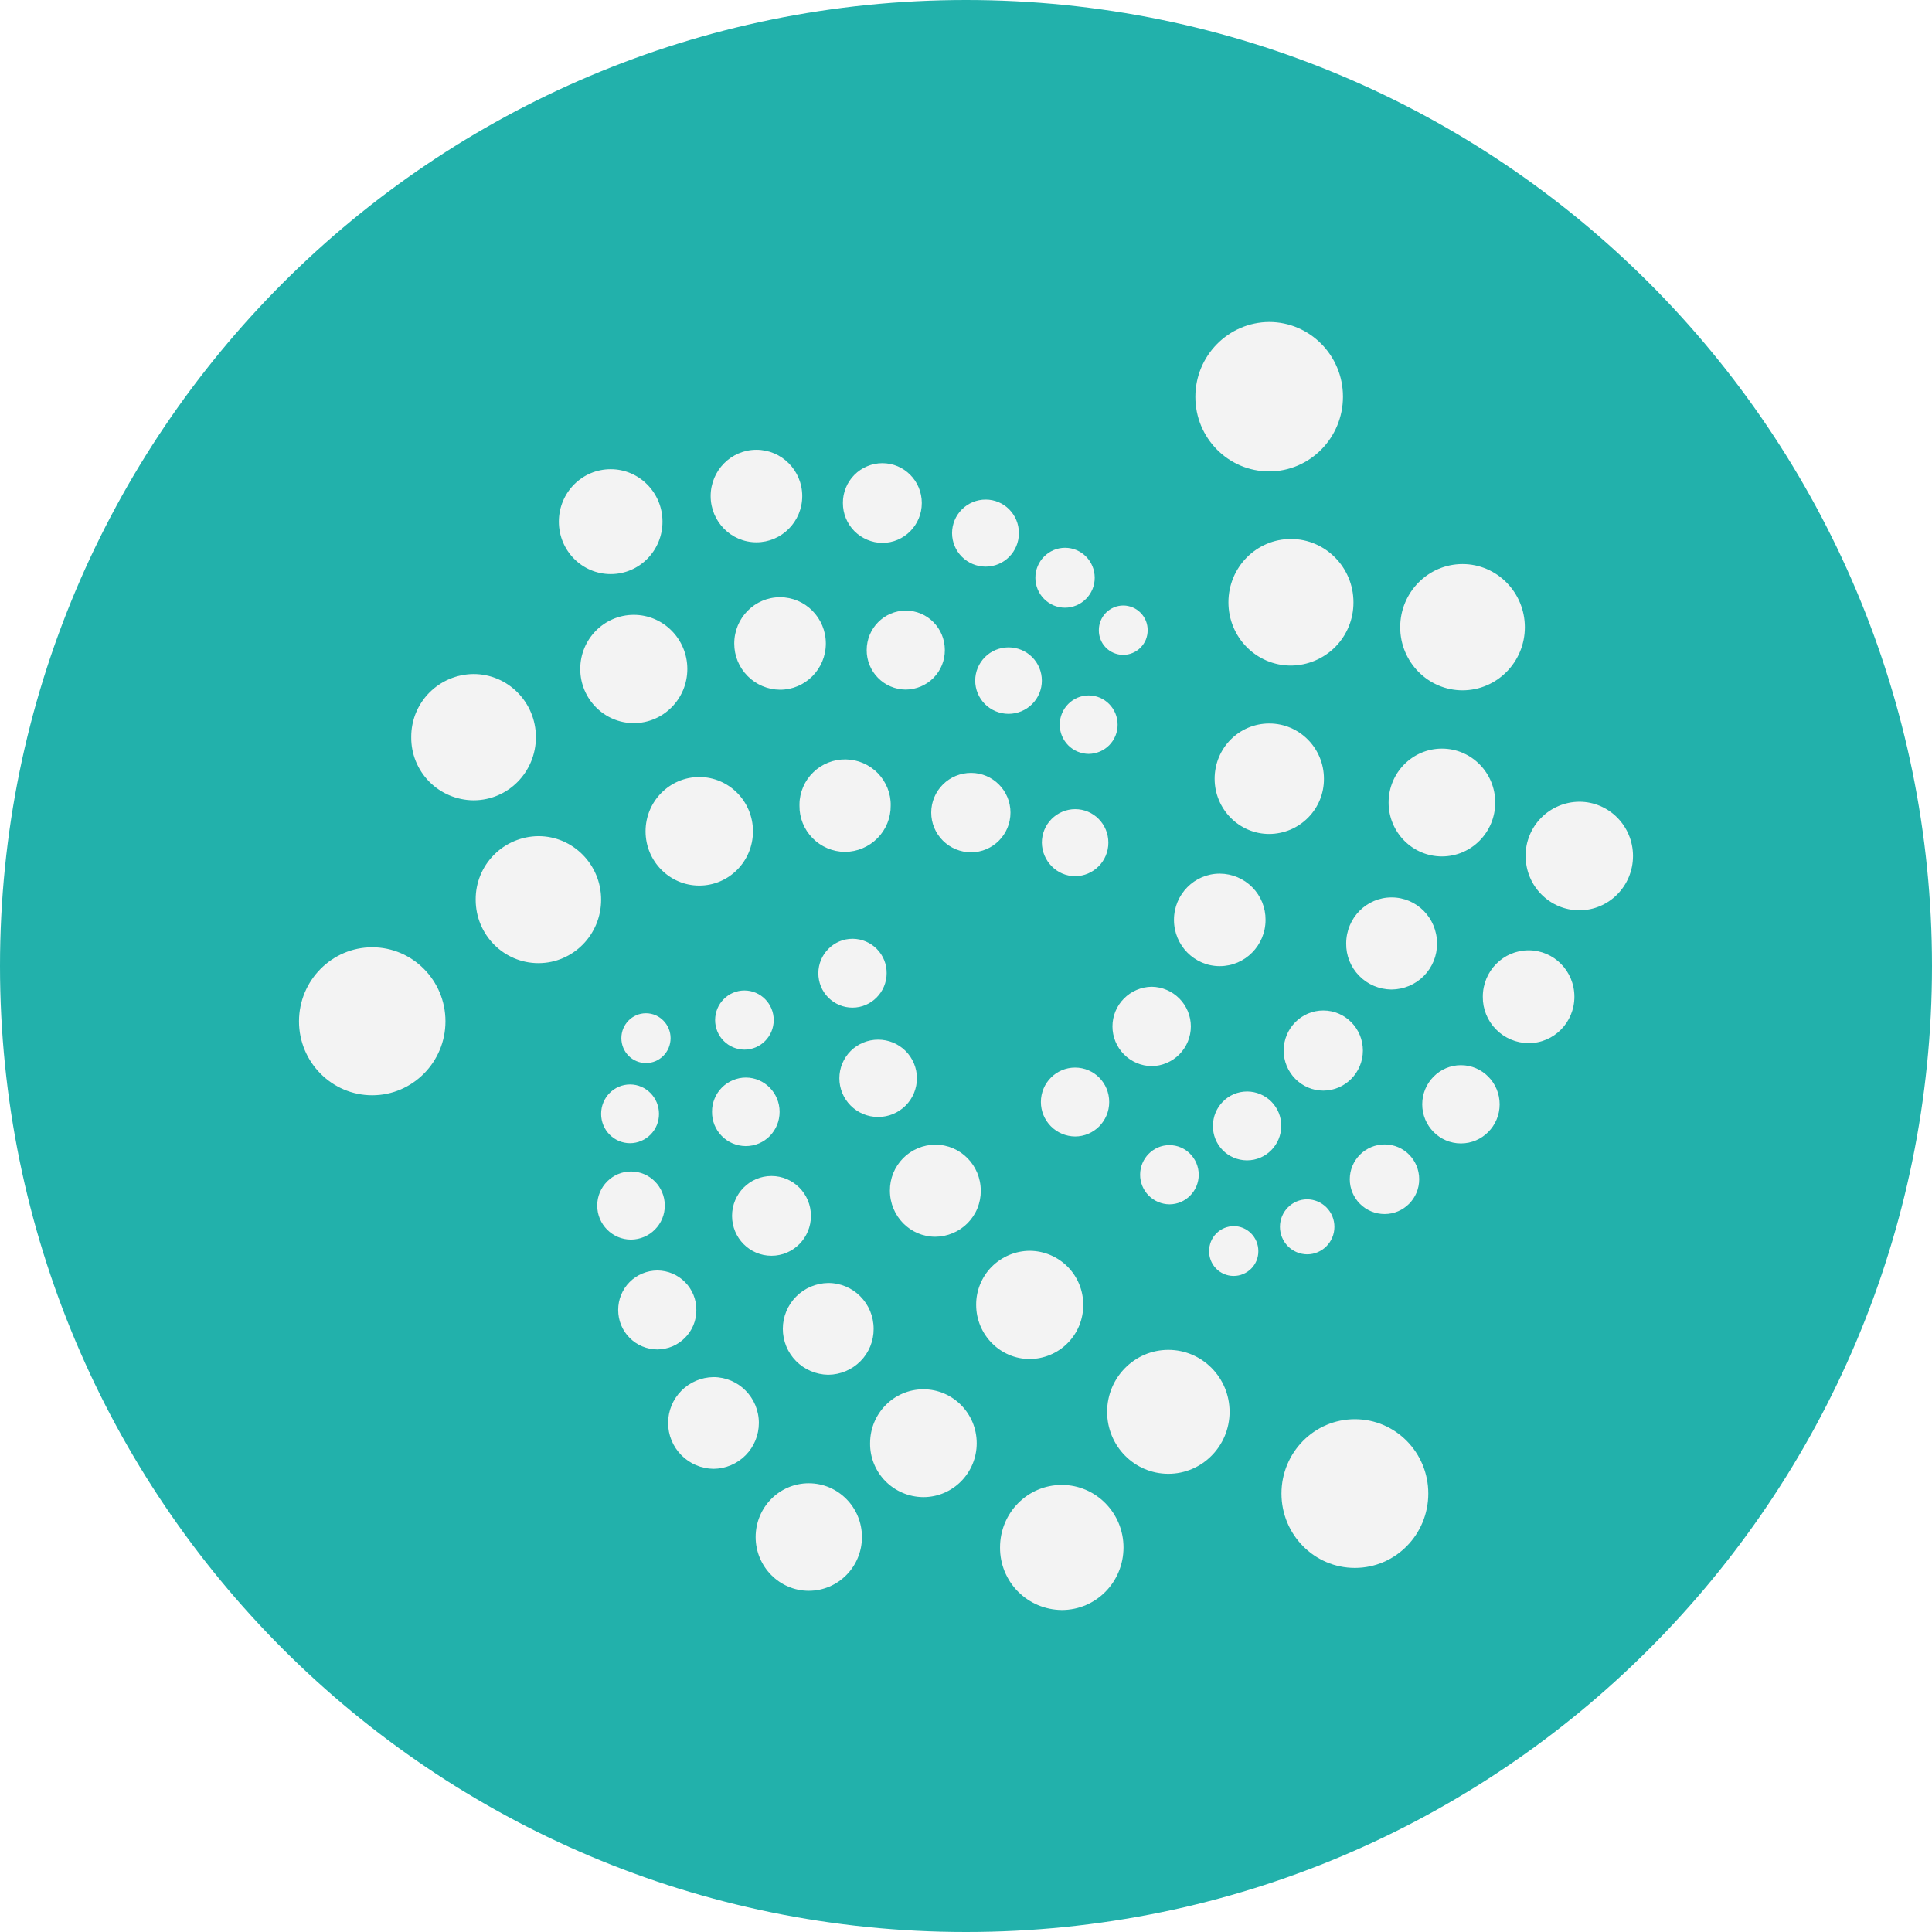
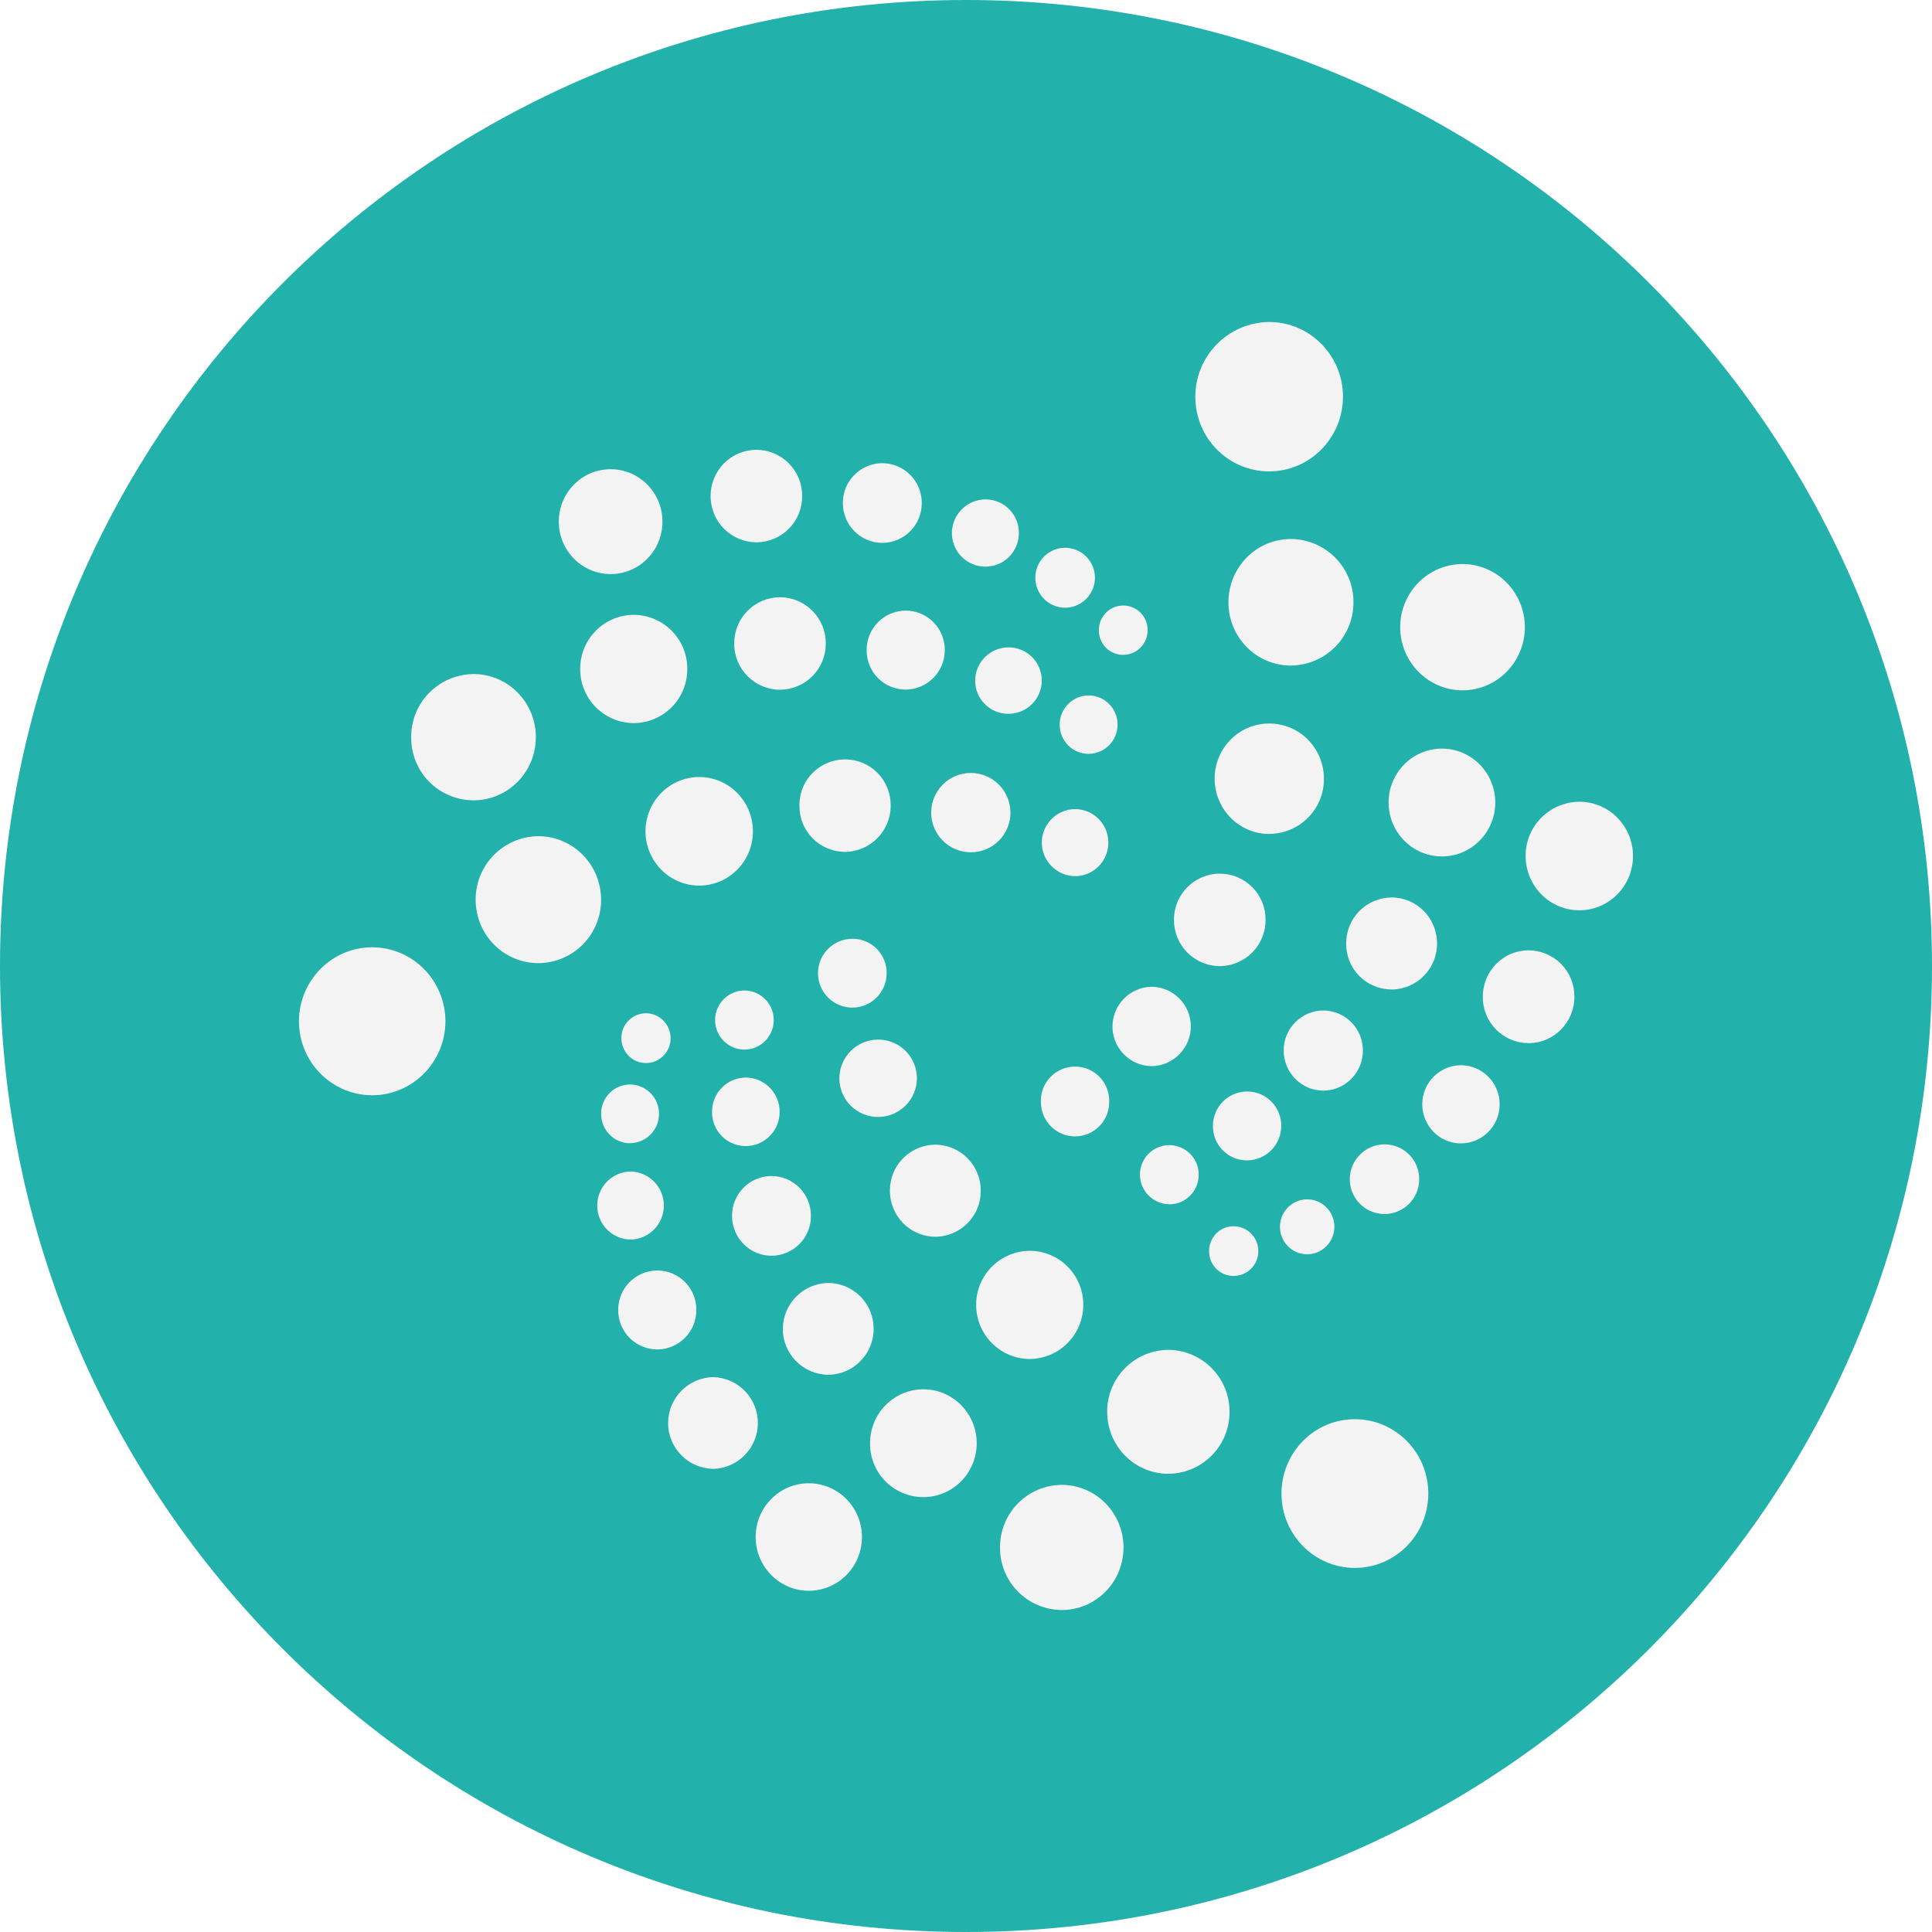
- <svg xmlns="http://www.w3.org/2000/svg" width="42" height="42" viewBox="0 0 42 42" fill="none">
+ <svg xmlns="http://www.w3.org/2000/svg" width="42" height="42" fill="none">
  <circle cx="21" cy="21" r="21" fill="#22B1AB" />
-   <path d="M27.591 10.248C28.476 10.248 29.195 9.519 29.195 8.623C29.195 7.728 28.476 7 27.591 7C26.705 7.005 25.986 7.732 25.986 8.628C25.986 9.524 26.705 10.248 27.591 10.248ZM28.064 14.469C28.427 14.466 28.774 14.32 29.029 14.062C29.284 13.804 29.425 13.455 29.423 13.093C29.423 12.336 28.815 11.717 28.064 11.717C27.313 11.717 26.705 12.332 26.705 13.093C26.705 13.855 27.312 14.469 28.064 14.469ZM31.794 15.007C32.541 15.007 33.149 14.393 33.149 13.635C33.149 12.877 32.541 12.262 31.794 12.262C31.047 12.262 30.439 12.877 30.439 13.635C30.439 14.393 31.048 15.007 31.794 15.007ZM31.346 18.618C31.987 18.618 32.505 18.093 32.505 17.446C32.505 16.799 31.987 16.274 31.346 16.274C30.706 16.274 30.187 16.799 30.187 17.446C30.187 18.093 30.706 18.618 31.346 18.618ZM34.333 19.789C34.978 19.789 35.5 19.26 35.5 18.609C35.5 17.957 34.978 17.429 34.333 17.429C34.178 17.43 34.026 17.461 33.884 17.521C33.742 17.581 33.612 17.668 33.504 17.778C33.396 17.887 33.31 18.017 33.252 18.16C33.194 18.302 33.164 18.455 33.166 18.609C33.166 19.26 33.689 19.789 34.333 19.789ZM27.593 18.13C27.75 18.129 27.905 18.097 28.05 18.037C28.195 17.976 28.326 17.887 28.436 17.776C28.546 17.665 28.634 17.533 28.693 17.388C28.752 17.243 28.782 17.088 28.781 16.931V16.929C28.781 16.266 28.251 15.728 27.593 15.728C26.935 15.728 26.405 16.265 26.405 16.929C26.405 17.588 26.936 18.13 27.593 18.13ZM26.516 21.003C27.067 21.003 27.512 20.552 27.512 19.997C27.514 19.733 27.411 19.478 27.225 19.29C27.039 19.101 26.785 18.994 26.52 18.992H26.516C25.965 18.992 25.521 19.443 25.521 19.997C25.521 20.552 25.965 21.003 26.516 21.003ZM30.252 21.511C30.383 21.51 30.512 21.483 30.632 21.433C30.753 21.382 30.862 21.308 30.953 21.216C31.045 21.123 31.117 21.013 31.167 20.892C31.216 20.772 31.241 20.643 31.24 20.512V20.51C31.24 19.957 30.799 19.509 30.252 19.509C29.706 19.509 29.265 19.957 29.265 20.51C29.263 20.64 29.287 20.769 29.335 20.889C29.384 21.01 29.455 21.119 29.546 21.212C29.637 21.305 29.745 21.38 29.865 21.431C29.984 21.482 30.113 21.509 30.243 21.511H30.252ZM33.231 22.677C33.782 22.677 34.226 22.226 34.226 21.668C34.226 21.11 33.782 20.659 33.231 20.659C32.679 20.659 32.235 21.11 32.235 21.668C32.232 21.933 32.335 22.188 32.521 22.377C32.707 22.567 32.96 22.674 33.226 22.677H33.231ZM31.759 24.857C32.225 24.857 32.601 24.474 32.601 24.007C32.601 23.539 32.225 23.156 31.759 23.156C31.294 23.156 30.918 23.539 30.918 24.007C30.918 24.474 31.294 24.857 31.759 24.857ZM28.767 23.709C29.241 23.709 29.628 23.318 29.628 22.838C29.628 22.358 29.244 21.967 28.767 21.967C28.29 21.967 27.906 22.358 27.906 22.838C27.906 23.318 28.294 23.709 28.767 23.709ZM25.036 23.177C25.263 23.174 25.48 23.081 25.639 22.92C25.798 22.758 25.888 22.541 25.888 22.314C25.888 22.088 25.799 21.87 25.64 21.709C25.481 21.547 25.264 21.454 25.037 21.451H25.036C24.809 21.454 24.592 21.547 24.433 21.708C24.273 21.869 24.184 22.087 24.184 22.313C24.184 22.54 24.273 22.757 24.432 22.919C24.591 23.081 24.808 23.173 25.035 23.177H25.036ZM27.11 25.225C27.522 25.225 27.853 24.887 27.853 24.476C27.855 24.28 27.778 24.09 27.64 23.95C27.502 23.81 27.314 23.73 27.116 23.728H27.11C26.698 23.728 26.368 24.066 26.368 24.476C26.366 24.673 26.442 24.862 26.579 25.002C26.717 25.143 26.905 25.223 27.102 25.225H27.11ZM30.101 26.392C30.513 26.392 30.852 26.055 30.852 25.636C30.852 25.217 30.518 24.879 30.101 24.879C29.9 24.879 29.707 24.959 29.565 25.101C29.423 25.243 29.343 25.435 29.343 25.636C29.343 25.837 29.423 26.029 29.565 26.171C29.707 26.313 29.9 26.392 30.101 26.392ZM28.417 27.268C28.743 27.268 29.009 27 29.009 26.67C29.009 26.513 28.948 26.361 28.837 26.249C28.726 26.137 28.575 26.073 28.417 26.072C28.091 26.072 27.825 26.34 27.825 26.67C27.825 26.828 27.887 26.979 27.997 27.091C28.108 27.203 28.259 27.267 28.417 27.268ZM26.82 27.738C26.891 27.738 26.961 27.724 27.026 27.696C27.091 27.669 27.15 27.629 27.2 27.579C27.25 27.529 27.289 27.469 27.316 27.404C27.342 27.338 27.356 27.269 27.355 27.198V27.197C27.355 26.896 27.114 26.655 26.82 26.655C26.75 26.656 26.68 26.67 26.615 26.697C26.549 26.725 26.49 26.765 26.441 26.815C26.391 26.865 26.352 26.924 26.325 26.99C26.299 27.055 26.285 27.125 26.285 27.195V27.197C26.283 27.338 26.337 27.474 26.435 27.576C26.534 27.677 26.668 27.736 26.81 27.738L26.82 27.738ZM25.422 26.181C25.774 26.181 26.059 25.892 26.059 25.538C26.059 25.183 25.774 24.894 25.422 24.894C25.071 24.894 24.785 25.183 24.785 25.538C24.785 25.707 24.852 25.869 24.971 25.99C25.09 26.11 25.252 26.179 25.422 26.181ZM23.371 24.706C23.779 24.706 24.113 24.372 24.113 23.957C24.113 23.541 23.783 23.208 23.371 23.208C22.962 23.208 22.628 23.541 22.628 23.957C22.628 24.154 22.706 24.343 22.845 24.484C22.984 24.624 23.173 24.704 23.371 24.706ZM29.454 34.085C30.336 34.085 31.05 33.36 31.05 32.468C31.05 31.576 30.336 30.852 29.454 30.852C28.572 30.852 27.858 31.576 27.858 32.468C27.858 33.36 28.572 34.085 29.454 34.085ZM25.399 32.039C26.133 32.039 26.73 31.436 26.73 30.692C26.73 29.948 26.133 29.345 25.399 29.345C24.665 29.345 24.068 29.948 24.068 30.692C24.068 31.436 24.663 32.039 25.399 32.039ZM23.082 35C23.825 35 24.424 34.394 24.424 33.64C24.424 32.892 23.825 32.281 23.082 32.281C22.34 32.281 21.74 32.887 21.74 33.64C21.737 33.998 21.877 34.343 22.128 34.597C22.38 34.852 22.723 34.997 23.082 35H23.082ZM22.385 29.544C22.539 29.543 22.691 29.512 22.833 29.452C22.974 29.393 23.103 29.306 23.211 29.196C23.319 29.087 23.404 28.958 23.462 28.816C23.52 28.673 23.549 28.521 23.549 28.368C23.549 28.214 23.52 28.062 23.462 27.92C23.404 27.778 23.319 27.648 23.211 27.539C23.103 27.43 22.974 27.343 22.833 27.283C22.691 27.223 22.539 27.192 22.385 27.191C22.231 27.192 22.079 27.223 21.937 27.283C21.795 27.343 21.667 27.43 21.558 27.539C21.45 27.648 21.365 27.778 21.307 27.92C21.249 28.062 21.22 28.214 21.221 28.368C21.222 29.016 21.744 29.544 22.385 29.544ZM20.074 32.546C20.714 32.546 21.233 32.02 21.233 31.374C21.233 30.727 20.714 30.202 20.074 30.202C19.433 30.202 18.915 30.727 18.915 31.374C18.911 31.681 19.031 31.978 19.247 32.198C19.463 32.417 19.758 32.543 20.067 32.546H20.074ZM17.582 34.582C18.223 34.582 18.738 34.057 18.738 33.414C18.738 32.767 18.22 32.245 17.582 32.245C16.942 32.245 16.427 32.77 16.427 33.414C16.427 34.057 16.946 34.582 17.582 34.582ZM15.509 31.931C15.773 31.929 16.024 31.823 16.209 31.636C16.394 31.449 16.497 31.197 16.497 30.934C16.497 30.384 16.056 29.937 15.509 29.937C15.247 29.941 14.996 30.047 14.812 30.234C14.627 30.421 14.524 30.672 14.524 30.934C14.524 31.196 14.627 31.447 14.812 31.634C14.996 31.821 15.247 31.927 15.509 31.931ZM18.005 29.886C18.268 29.884 18.52 29.778 18.706 29.591C18.891 29.404 18.994 29.151 18.992 28.888C18.992 28.335 18.551 27.891 18.005 27.891C17.742 27.895 17.491 28.001 17.307 28.187C17.122 28.373 17.018 28.625 17.018 28.887C17.018 29.149 17.12 29.4 17.304 29.587C17.488 29.774 17.739 29.881 18.001 29.886H18.005ZM20.333 26.886C20.464 26.885 20.593 26.858 20.713 26.807C20.834 26.757 20.943 26.683 21.035 26.59C21.126 26.497 21.199 26.388 21.248 26.267C21.297 26.146 21.322 26.017 21.321 25.887V25.885C21.321 25.332 20.88 24.884 20.333 24.884C20.203 24.885 20.074 24.911 19.953 24.962C19.833 25.013 19.724 25.086 19.632 25.179C19.541 25.272 19.468 25.382 19.419 25.502C19.37 25.623 19.345 25.752 19.346 25.882V25.885C19.346 26.438 19.787 26.886 20.333 26.886ZM16.771 27.299C17.245 27.299 17.629 26.912 17.629 26.432C17.629 25.952 17.245 25.565 16.771 25.565C16.298 25.565 15.914 25.952 15.914 26.432C15.914 26.912 16.298 27.299 16.771 27.299ZM14.289 29.336C14.401 29.335 14.512 29.313 14.615 29.27C14.718 29.226 14.812 29.163 14.891 29.083C14.97 29.004 15.032 28.91 15.075 28.806C15.117 28.703 15.139 28.592 15.138 28.48V28.478C15.14 28.252 15.052 28.035 14.894 27.874C14.736 27.713 14.52 27.621 14.293 27.619H14.289C14.177 27.62 14.066 27.642 13.962 27.686C13.859 27.729 13.765 27.792 13.686 27.872C13.607 27.951 13.545 28.046 13.503 28.149C13.46 28.253 13.439 28.363 13.439 28.475V28.478C13.439 28.59 13.46 28.701 13.502 28.804C13.544 28.908 13.607 29.003 13.686 29.082C13.765 29.162 13.858 29.226 13.962 29.269C14.065 29.313 14.176 29.335 14.289 29.336ZM13.718 26.948C13.914 26.946 14.101 26.868 14.238 26.729C14.376 26.59 14.453 26.403 14.452 26.207C14.452 25.797 14.122 25.467 13.718 25.467C13.314 25.467 12.983 25.8 12.983 26.207C12.983 26.618 13.314 26.948 13.718 26.948ZM13.697 24.852C13.78 24.852 13.863 24.835 13.939 24.802C14.016 24.77 14.086 24.722 14.144 24.663C14.202 24.604 14.248 24.534 14.28 24.456C14.311 24.379 14.326 24.297 14.326 24.214C14.326 23.863 14.044 23.575 13.697 23.575C13.35 23.575 13.068 23.86 13.068 24.214C13.068 24.568 13.35 24.852 13.697 24.852ZM14.043 23.11C14.341 23.11 14.578 22.866 14.578 22.568C14.578 22.271 14.336 22.027 14.043 22.027C13.745 22.027 13.508 22.271 13.508 22.568C13.508 22.866 13.745 23.11 14.043 23.11ZM16.183 22.818C16.535 22.818 16.82 22.529 16.82 22.175C16.82 21.821 16.535 21.532 16.183 21.532C15.832 21.532 15.546 21.821 15.546 22.175C15.546 22.344 15.612 22.507 15.732 22.628C15.851 22.748 16.013 22.817 16.183 22.818ZM18.533 21.905C18.941 21.905 19.275 21.567 19.275 21.157C19.277 20.96 19.201 20.771 19.062 20.63C18.924 20.49 18.736 20.41 18.539 20.408H18.533C18.124 20.408 17.79 20.746 17.79 21.157C17.79 21.254 17.808 21.351 17.845 21.442C17.881 21.532 17.936 21.614 18.004 21.684C18.073 21.753 18.155 21.809 18.245 21.847C18.335 21.885 18.431 21.905 18.529 21.905H18.533ZM19.092 24.282C19.315 24.282 19.529 24.193 19.687 24.035C19.845 23.877 19.933 23.663 19.933 23.44C19.933 23.218 19.844 23.004 19.686 22.846C19.528 22.689 19.314 22.601 19.09 22.601C18.867 22.601 18.652 22.689 18.494 22.846C18.336 23.004 18.247 23.218 18.247 23.44C18.247 23.663 18.335 23.877 18.493 24.035C18.651 24.193 18.865 24.282 19.088 24.282H19.092ZM16.213 24.915C16.622 24.915 16.948 24.582 16.948 24.17C16.948 23.758 16.617 23.425 16.213 23.425C16.116 23.425 16.02 23.445 15.931 23.483C15.842 23.52 15.76 23.575 15.692 23.644C15.624 23.713 15.57 23.794 15.534 23.884C15.497 23.974 15.478 24.069 15.479 24.166V24.17C15.478 24.266 15.495 24.362 15.531 24.452C15.567 24.541 15.62 24.623 15.687 24.692C15.755 24.762 15.835 24.817 15.924 24.855C16.013 24.893 16.108 24.913 16.205 24.915H16.213V24.915ZM8.092 23.81C8.969 23.81 9.684 23.089 9.684 22.202C9.684 21.314 8.969 20.593 8.092 20.593C7.215 20.593 6.5 21.315 6.5 22.203C6.5 23.09 7.215 23.81 8.092 23.81ZM11.705 20.938C12.46 20.938 13.068 20.319 13.068 19.558C13.068 18.796 12.456 18.177 11.705 18.177C11.341 18.18 10.993 18.326 10.737 18.585C10.481 18.843 10.339 19.192 10.341 19.555V19.558C10.341 20.324 10.954 20.938 11.705 20.938ZM10.295 17.398C11.046 17.398 11.65 16.783 11.65 16.025C11.65 15.267 11.042 14.653 10.295 14.653C10.116 14.654 9.939 14.691 9.774 14.76C9.609 14.829 9.459 14.931 9.333 15.058C9.207 15.185 9.108 15.336 9.04 15.501C8.973 15.667 8.939 15.844 8.94 16.023V16.025C8.936 16.385 9.076 16.732 9.329 16.99C9.582 17.247 9.927 17.394 10.288 17.398H10.295ZM13.778 15.72C14.419 15.72 14.942 15.194 14.942 14.543C14.942 13.892 14.42 13.366 13.778 13.366C13.136 13.366 12.614 13.892 12.614 14.543C12.614 15.194 13.138 15.72 13.778 15.72ZM15.202 19.252C15.847 19.252 16.369 18.724 16.369 18.072C16.369 17.421 15.847 16.892 15.202 16.892C14.557 16.892 14.034 17.421 14.034 18.072C14.034 18.724 14.557 19.252 15.202 19.252ZM18.372 18.519C18.637 18.517 18.89 18.409 19.076 18.221C19.262 18.032 19.366 17.778 19.363 17.513C19.366 17.383 19.342 17.254 19.294 17.134C19.246 17.013 19.174 16.903 19.084 16.809C18.993 16.716 18.885 16.642 18.765 16.59C18.646 16.538 18.517 16.511 18.387 16.509C18.256 16.507 18.127 16.53 18.006 16.578C17.885 16.626 17.774 16.697 17.681 16.788C17.587 16.878 17.512 16.986 17.461 17.105C17.409 17.225 17.381 17.353 17.38 17.483C17.38 17.493 17.38 17.503 17.38 17.513C17.376 17.777 17.479 18.031 17.663 18.219C17.848 18.408 18.1 18.516 18.364 18.519L18.372 18.519ZM21.11 18.528C21.583 18.528 21.967 18.142 21.967 17.665C21.967 17.188 21.583 16.802 21.11 16.802C20.88 16.802 20.66 16.892 20.498 17.054C20.335 17.216 20.244 17.436 20.244 17.665C20.244 17.894 20.335 18.113 20.498 18.275C20.66 18.437 20.88 18.528 21.11 18.528ZM23.372 19.047C23.768 19.047 24.095 18.722 24.095 18.319C24.095 17.915 23.772 17.59 23.372 17.59C23.179 17.591 22.995 17.669 22.86 17.805C22.724 17.942 22.649 18.126 22.649 18.319C22.654 18.718 22.975 19.047 23.372 19.047ZM23.667 16.389C23.835 16.387 23.995 16.32 24.113 16.201C24.231 16.081 24.297 15.921 24.296 15.753C24.296 15.403 24.014 15.118 23.667 15.118C23.32 15.118 23.038 15.403 23.038 15.753C23.037 15.921 23.103 16.081 23.221 16.201C23.338 16.32 23.499 16.387 23.667 16.389ZM21.926 15.518C22.119 15.518 22.302 15.441 22.438 15.306C22.574 15.17 22.65 14.986 22.649 14.795C22.649 14.603 22.573 14.42 22.437 14.284C22.301 14.149 22.117 14.073 21.925 14.073C21.733 14.073 21.548 14.149 21.413 14.284C21.277 14.42 21.2 14.603 21.2 14.795C21.2 14.986 21.276 15.17 21.411 15.306C21.547 15.441 21.731 15.518 21.923 15.518H21.926ZM19.691 14.991C19.917 14.989 20.134 14.898 20.293 14.737C20.453 14.576 20.541 14.358 20.54 14.132C20.54 13.655 20.161 13.274 19.691 13.274C19.221 13.274 18.841 13.66 18.841 14.132C18.84 14.244 18.862 14.355 18.904 14.459C18.946 14.562 19.008 14.657 19.087 14.736C19.165 14.816 19.259 14.88 19.362 14.923C19.465 14.967 19.576 14.99 19.688 14.991H19.691ZM16.957 14.994C17.508 14.994 17.953 14.543 17.953 13.989C17.953 13.434 17.508 12.983 16.957 12.983C16.406 12.983 15.962 13.434 15.962 13.989C15.961 14.254 16.065 14.508 16.252 14.696C16.438 14.885 16.692 14.992 16.957 14.994ZM13.276 12.48C13.9 12.48 14.402 11.971 14.402 11.34C14.402 10.71 13.896 10.2 13.276 10.2C12.652 10.2 12.149 10.71 12.149 11.34C12.149 11.971 12.655 12.48 13.276 12.48ZM16.444 11.789C16.995 11.789 17.44 11.338 17.44 10.784C17.44 10.229 16.995 9.778 16.444 9.778C15.893 9.778 15.449 10.229 15.449 10.784C15.449 11.338 15.893 11.789 16.444 11.789ZM19.181 11.802C19.655 11.802 20.039 11.415 20.039 10.935C20.039 10.455 19.655 10.069 19.181 10.069C19.068 10.069 18.956 10.092 18.852 10.136C18.747 10.18 18.653 10.243 18.573 10.324C18.494 10.404 18.43 10.499 18.388 10.604C18.345 10.708 18.323 10.82 18.324 10.933V10.935C18.323 11.163 18.413 11.383 18.573 11.545C18.734 11.707 18.953 11.8 19.181 11.802ZM21.427 12.318C21.828 12.318 22.15 11.993 22.15 11.589C22.15 11.185 21.828 10.86 21.427 10.86C21.234 10.86 21.048 10.937 20.911 11.073C20.774 11.21 20.697 11.396 20.697 11.589C20.697 11.782 20.774 11.968 20.911 12.104C21.048 12.241 21.234 12.318 21.427 12.318ZM23.153 13.211C23.325 13.21 23.489 13.141 23.61 13.018C23.731 12.896 23.799 12.731 23.798 12.56C23.798 12.198 23.508 11.908 23.153 11.908C22.798 11.908 22.508 12.201 22.508 12.56C22.508 12.918 22.798 13.211 23.153 13.211ZM24.419 14.236C24.489 14.236 24.558 14.222 24.623 14.194C24.687 14.167 24.746 14.128 24.795 14.078C24.844 14.028 24.883 13.969 24.91 13.905C24.936 13.84 24.949 13.771 24.949 13.701V13.7C24.95 13.63 24.936 13.56 24.91 13.495C24.884 13.431 24.845 13.372 24.796 13.322C24.747 13.272 24.688 13.232 24.624 13.205C24.559 13.178 24.49 13.163 24.42 13.163H24.419C24.349 13.163 24.279 13.177 24.215 13.204C24.15 13.232 24.091 13.271 24.042 13.321C23.993 13.371 23.954 13.43 23.928 13.494C23.901 13.559 23.888 13.628 23.888 13.698V13.7C23.887 13.769 23.9 13.838 23.926 13.902C23.951 13.967 23.989 14.026 24.038 14.076C24.086 14.126 24.144 14.165 24.208 14.193C24.272 14.22 24.341 14.235 24.41 14.236H24.419L24.419 14.236Z" fill="#F3F3F3" />
+   <path fill="#F3F3F3" d="M27.59 10.248c.886 0 1.605-.729 1.605-1.625 0-.895-.719-1.623-1.604-1.623a1.622 1.622 0 0 0-1.605 1.628c0 .896.72 1.62 1.605 1.62Zm.474 4.22a1.37 1.37 0 0 0 1.359-1.375 1.37 1.37 0 0 0-1.359-1.376c-.75 0-1.359.615-1.359 1.376 0 .762.607 1.376 1.36 1.376Zm3.73.539c.747 0 1.355-.614 1.355-1.372 0-.758-.608-1.373-1.355-1.373s-1.355.615-1.355 1.373.61 1.372 1.355 1.372Zm-.448 3.611c.64 0 1.16-.525 1.16-1.172 0-.647-.52-1.172-1.16-1.172-.64 0-1.159.525-1.159 1.172 0 .647.519 1.172 1.16 1.172Zm2.987 1.171c.645 0 1.167-.529 1.167-1.18 0-.652-.522-1.18-1.167-1.18a1.179 1.179 0 0 0-1.081.73 1.169 1.169 0 0 0-.086.45c0 .651.523 1.18 1.167 1.18Zm-6.74-1.66a1.198 1.198 0 0 0 1.1-.741c.059-.145.089-.3.088-.457v-.002c0-.663-.53-1.201-1.188-1.201-.658 0-1.188.537-1.188 1.2 0 .66.531 1.202 1.188 1.202Zm-1.077 2.874a1 1 0 0 0 .996-1.006.996.996 0 0 0-.992-1.005h-.004a1 1 0 0 0-.995 1.005 1 1 0 0 0 .995 1.006Zm3.736.508a.996.996 0 0 0 .988-.998v-.003c0-.553-.441-1-.988-1a.993.993 0 0 0-.987 1 .987.987 0 0 0 .978 1h.01Zm2.979 1.166c.55 0 .995-.451.995-1.009a1 1 0 0 0-.995-1.009c-.552 0-.996.451-.996 1.01a.997.997 0 0 0 .99 1.008h.006Zm-1.472 2.18a.847.847 0 0 0 .842-.85.847.847 0 0 0-.842-.85.847.847 0 0 0-.84.85c0 .467.375.85.84.85Zm-2.992-1.148c.474 0 .861-.39.861-.871a.866.866 0 0 0-.86-.871.866.866 0 0 0-.862.871c0 .48.388.871.861.871Zm-3.731-.532a.866.866 0 0 0 .852-.863.862.862 0 0 0-.851-.863h-.001a.867.867 0 0 0-.852.862.862.862 0 0 0 .85.864h.002Zm2.074 2.048a.746.746 0 0 0 .743-.749.74.74 0 0 0-.737-.748h-.006a.746.746 0 0 0-.742.748.74.74 0 0 0 .734.75h.008Zm2.991 1.167a.754.754 0 0 0 .751-.756.752.752 0 0 0-1.287-.535.756.756 0 0 0 .536 1.291Zm-1.684.876a.596.596 0 0 0 .591-.598.594.594 0 0 0-.591-.598.596.596 0 0 0-.592.598.596.596 0 0 0 .592.598Zm-1.597.47a.538.538 0 0 0 .535-.54v-.001a.538.538 0 0 0-.74-.5.539.539 0 0 0-.33.498v.002a.531.531 0 0 0 .525.541h.01Zm-1.398-1.557c.352 0 .637-.29.637-.643a.641.641 0 0 0-.637-.644.641.641 0 0 0-.451 1.096c.12.12.281.189.451.19Zm-2.051-1.476a.745.745 0 0 0 .742-.748.743.743 0 1 0-1.485 0 .746.746 0 0 0 .743.748Zm6.083 9.38c.882 0 1.596-.725 1.596-1.617s-.714-1.616-1.596-1.616c-.882 0-1.596.724-1.596 1.616 0 .892.714 1.617 1.596 1.617Zm-4.055-2.046a1.34 1.34 0 0 0 1.33-1.347 1.34 1.34 0 0 0-1.33-1.347 1.34 1.34 0 0 0-1.33 1.347c0 .744.594 1.347 1.33 1.347ZM23.082 35c.743 0 1.342-.606 1.342-1.36 0-.748-.6-1.36-1.342-1.36a1.35 1.35 0 0 0-1.342 1.36A1.348 1.348 0 0 0 23.082 35Zm-.697-5.456a1.176 1.176 0 0 0 1.077-.729c.058-.142.087-.294.087-.447a1.167 1.167 0 0 0-1.164-1.177 1.176 1.176 0 0 0-1.078.729 1.167 1.167 0 0 0-.086.448 1.174 1.174 0 0 0 1.164 1.176Zm-2.311 3.002c.64 0 1.159-.526 1.159-1.172 0-.647-.519-1.172-1.16-1.172-.64 0-1.159.525-1.159 1.172a1.159 1.159 0 0 0 1.152 1.172h.008Zm-2.492 2.036c.641 0 1.156-.525 1.156-1.168 0-.647-.518-1.169-1.155-1.169-.64 0-1.156.525-1.156 1.169 0 .643.519 1.168 1.155 1.168Zm-2.073-2.65a.998.998 0 0 0 0-1.995 1.001 1.001 0 0 0-.985.997.996.996 0 0 0 .985.997Zm2.496-2.046a.995.995 0 0 0 .987-.998.99.99 0 0 0-.987-.997 1.002 1.002 0 0 0-.987.996.996.996 0 0 0 .983.999h.004Zm2.328-3a.998.998 0 0 0 .915-.619.99.99 0 0 0 .073-.38v-.002a.994.994 0 0 0-.988-1.001.998.998 0 0 0-.914.618.99.99 0 0 0-.073.38v.003c0 .553.441 1 .987 1Zm-3.561.413a.861.861 0 0 0 .857-.867.861.861 0 0 0-.858-.867.861.861 0 0 0-.857.867c0 .48.384.867.857.867Zm-2.483 2.037a.855.855 0 0 0 .849-.856v-.002a.85.85 0 0 0-.845-.859h-.004a.857.857 0 0 0-.786.53.85.85 0 0 0-.064.326v.003a.852.852 0 0 0 .85.858Zm-.571-2.388a.741.741 0 0 0 0-1.481.74.74 0 0 0-.735.74c0 .411.331.74.735.74Zm-.021-2.096a.638.638 0 0 0 .583-.396.632.632 0 0 0 .046-.242.636.636 0 0 0-.63-.639.633.633 0 0 0-.628.639c0 .354.282.639.629.639Zm.346-1.742a.537.537 0 0 0 .535-.542.54.54 0 0 0-.535-.541.538.538 0 0 0-.535.541c0 .298.237.542.535.542Zm2.14-.292a.64.64 0 0 0 .637-.643.641.641 0 0 0-.637-.643.641.641 0 0 0-.637.643.64.64 0 0 0 .637.643Zm2.35-.913a.748.748 0 0 0 .742-.748.74.74 0 0 0-.736-.749h-.006a.748.748 0 0 0-.004 1.497h.004Zm.559 2.377a.844.844 0 0 0 .841-.842.84.84 0 0 0-.843-.84.844.844 0 0 0-.843.84.84.84 0 0 0 .841.842h.004Zm-2.878.633a.738.738 0 0 0 .734-.745.74.74 0 0 0-.735-.745.74.74 0 0 0-.734.741v.004a.733.733 0 0 0 .726.745h.009ZM8.091 23.81c.877 0 1.592-.72 1.592-1.608 0-.888-.715-1.609-1.592-1.609-.877 0-1.592.722-1.592 1.61 0 .887.715 1.607 1.592 1.607Zm3.613-2.872a1.37 1.37 0 0 0 1.363-1.38c0-.762-.612-1.38-1.363-1.38a1.375 1.375 0 0 0-1.364 1.377v.003c0 .766.613 1.38 1.364 1.38Zm-1.41-3.54c.75 0 1.355-.615 1.355-1.373s-.608-1.372-1.355-1.372a1.37 1.37 0 0 0-1.255.848 1.358 1.358 0 0 0-.1.522v.002a1.356 1.356 0 0 0 1.348 1.373h.007Zm3.483-1.678a1.17 1.17 0 0 0 1.164-1.177 1.17 1.17 0 0 0-1.164-1.177 1.17 1.17 0 0 0-1.164 1.177 1.17 1.17 0 0 0 1.164 1.177Zm1.424 3.532c.645 0 1.167-.528 1.167-1.18 0-.651-.522-1.18-1.167-1.18s-1.168.529-1.168 1.18c0 .652.523 1.18 1.168 1.18Zm3.17-.733a1.001 1.001 0 0 0 .991-1.006.988.988 0 0 0-.976-1.004.996.996 0 0 0-.926.596.987.987 0 0 0-.081.378v.03a.992.992 0 0 0 .984 1.006h.008Zm2.738.009a.86.86 0 0 0 .857-.863.86.86 0 1 0-1.723 0 .862.862 0 0 0 .866.863Zm2.262.52a.727.727 0 0 0 .723-.73.724.724 0 0 0-.723-.729.73.73 0 0 0-.723.73.732.732 0 0 0 .723.728Zm.295-2.66a.634.634 0 0 0 .629-.635.632.632 0 0 0-.63-.635.633.633 0 0 0-.628.635.631.631 0 0 0 .629.636Zm-1.74-.87a.726.726 0 0 0 .722-.723.722.722 0 0 0-.724-.722.726.726 0 0 0-.725.722.72.72 0 0 0 .723.723h.003Zm-2.236-.527a.857.857 0 0 0 .849-.859.852.852 0 0 0-.85-.858.854.854 0 0 0-.849.858.849.849 0 0 0 .847.859h.003Zm-2.734.003a1 1 0 0 0 .996-1.005 1 1 0 0 0-.996-1.006 1 1 0 0 0-.995 1.006 1 1 0 0 0 .995 1.005Zm-3.681-2.514c.624 0 1.126-.51 1.126-1.14 0-.63-.505-1.14-1.126-1.14-.624 0-1.127.51-1.127 1.14 0 .63.506 1.14 1.127 1.14Zm3.168-.69a1 1 0 0 0 .996-1.006 1 1 0 0 0-.996-1.006 1 1 0 0 0-.995 1.006 1 1 0 0 0 .995 1.005Zm2.737.012a.861.861 0 0 0 .858-.867.861.861 0 0 0-.858-.866.863.863 0 0 0-.857.864v.002a.862.862 0 0 0 .857.867Zm2.246.516c.4 0 .723-.325.723-.729a.724.724 0 0 0-1.24-.516.728.728 0 0 0 .517 1.245Zm1.726.893a.65.65 0 0 0 0-1.303.65.65 0 0 0-.645.652c0 .358.29.651.645.651Zm1.266 1.025a.533.533 0 0 0 .53-.535v-.002a.53.53 0 0 0-.53-.536.533.533 0 0 0-.53.535v.002a.528.528 0 0 0 .521.536h.009Z" />
</svg>
